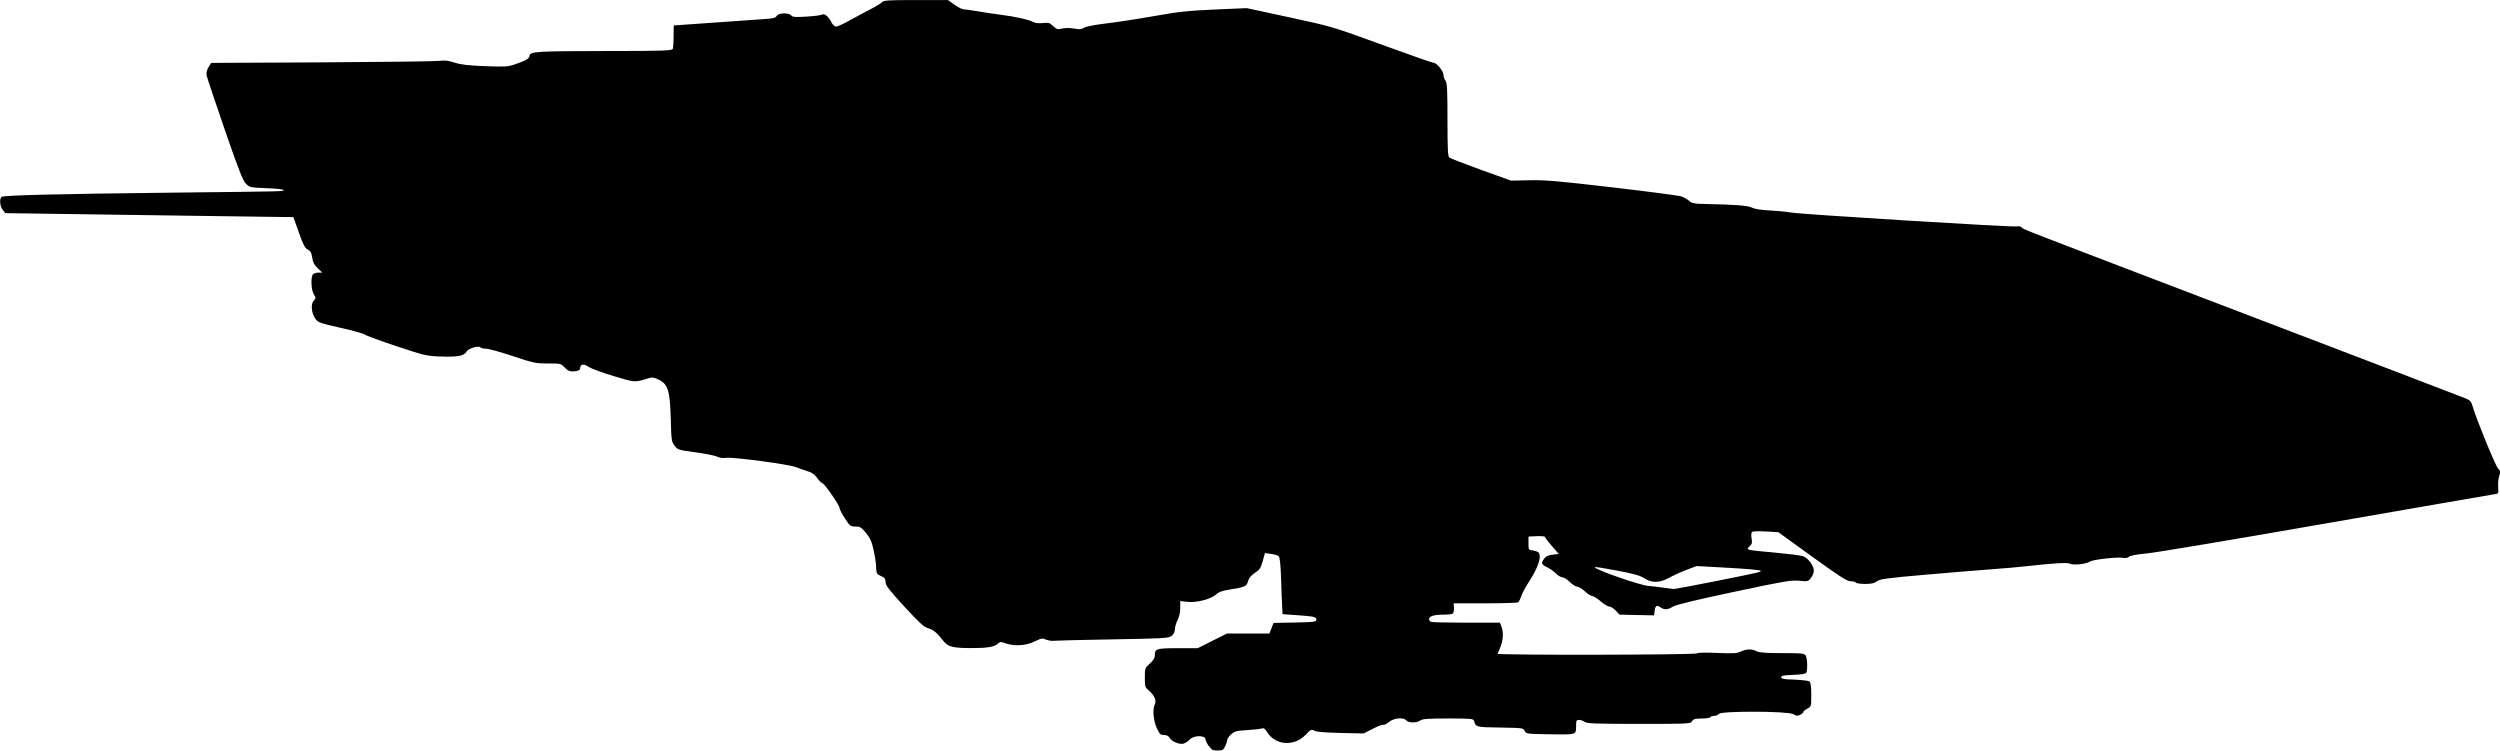
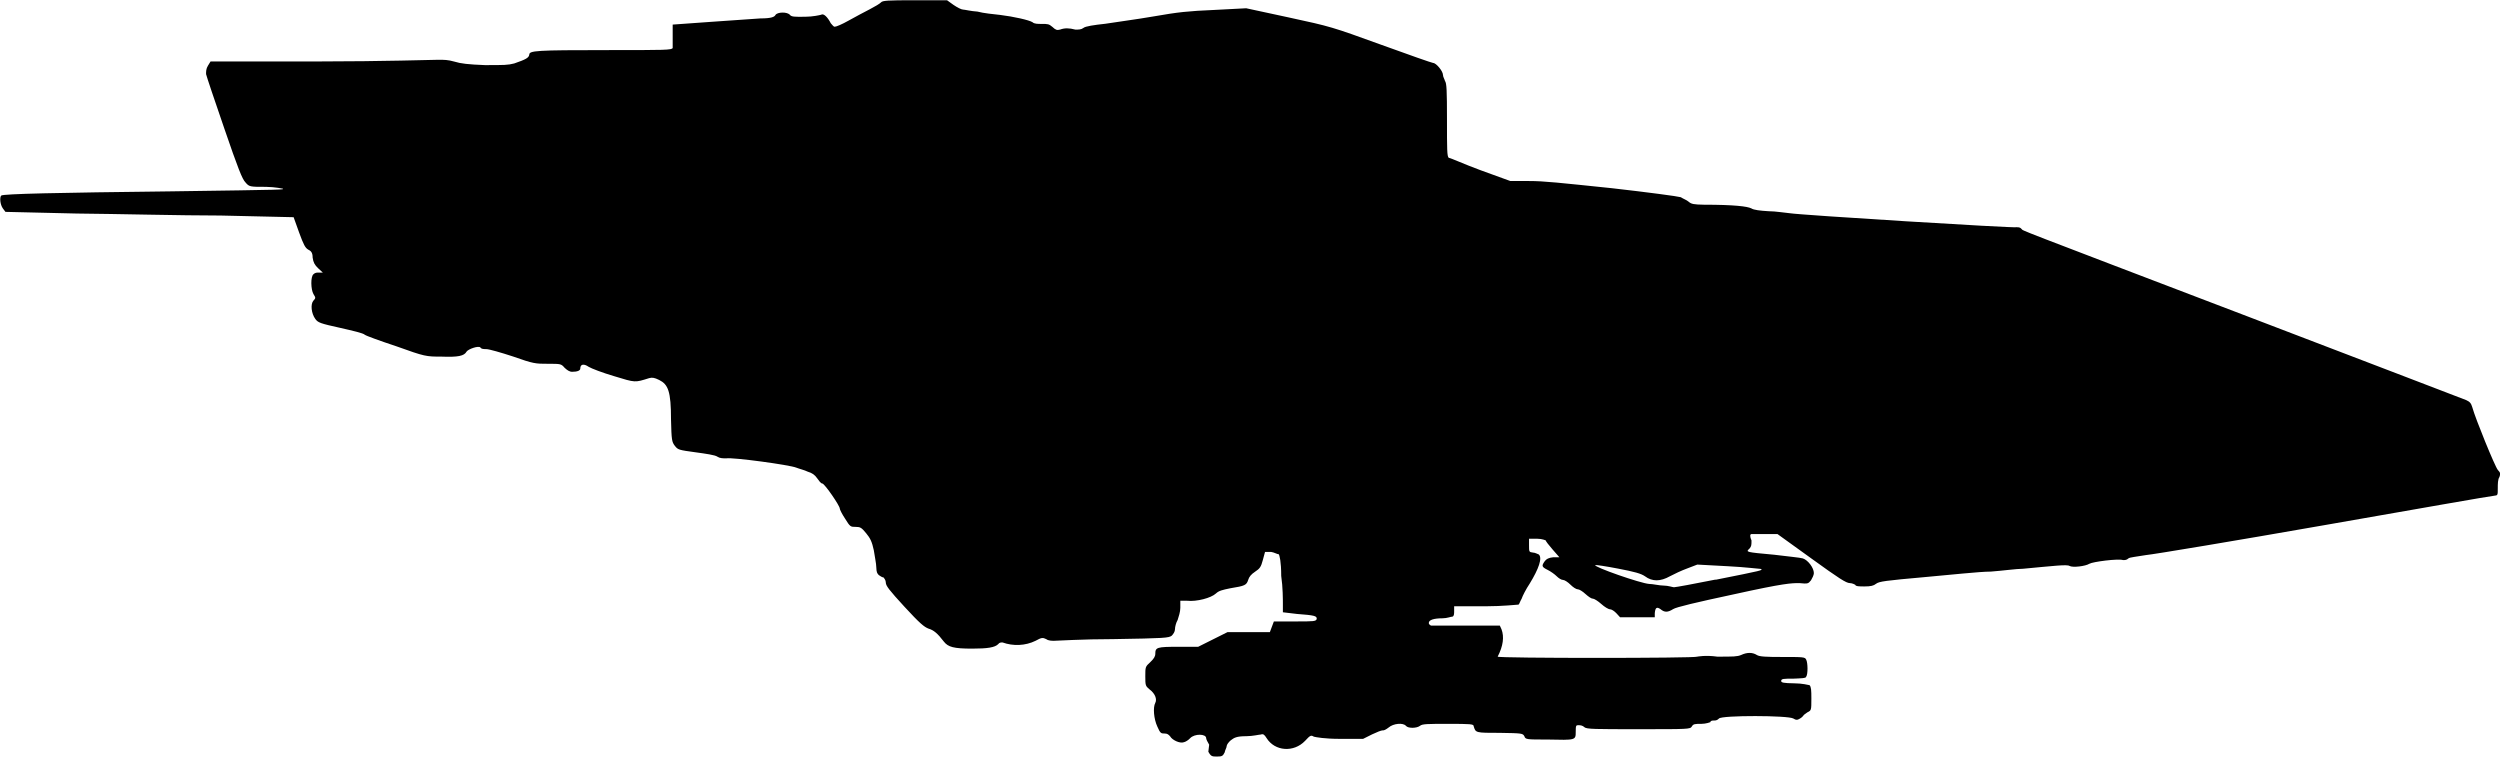
- <svg xmlns="http://www.w3.org/2000/svg" width="67.002" height="20.113" viewBox="0 0 67.002 20.113" id="svg2" version="1.1">
+ <svg xmlns="http://www.w3.org/2000/svg" version="1.1" id="svg2" viewBox="0 0 14.991 4.536" width="44.974">
  <defs id="defs4" />
-   <g id="layer1" transform="translate(3388.294,-1138.634)">
-     <g id="g4147" transform="translate(-205.7143,-281.4286)">
-       <path style="fill:#000000;fill-opacity:1" d="m -3150.188,1440.059 c -0.044,-0.07 -0.081,-0.148 -0.081,-0.174 0,-0.121 -0.314,-0.125 -0.427,0 -0.045,0.048 -0.12,0.096 -0.167,0.108 -0.111,0.028 -0.32,-0.06 -0.371,-0.156 -0.027,-0.05 -0.075,-0.075 -0.148,-0.075 -0.095,0 -0.118,-0.022 -0.195,-0.188 -0.093,-0.2 -0.119,-0.512 -0.052,-0.636 0.05,-0.094 -0.014,-0.245 -0.154,-0.362 -0.109,-0.091 -0.114,-0.107 -0.114,-0.35 0,-0.249 0,-0.258 0.134,-0.378 0.095,-0.087 0.134,-0.153 0.134,-0.225 0,-0.175 0.042,-0.188 0.617,-0.188 l 0.531,0 0.393,-0.197 0.393,-0.197 0.568,0 0.568,0 0.056,-0.142 0.056,-0.142 0.567,-0.01 c 0.502,-0.01 0.568,-0.017 0.579,-0.071 0.015,-0.078 -0.053,-0.094 -0.53,-0.127 l -0.376,-0.026 -0.01,-0.215 c -0.01,-0.118 -0.018,-0.459 -0.029,-0.758 -0.014,-0.382 -0.033,-0.555 -0.066,-0.582 -0.026,-0.021 -0.118,-0.049 -0.206,-0.061 l -0.16,-0.022 -0.06,0.216 c -0.051,0.185 -0.082,0.231 -0.211,0.317 -0.103,0.069 -0.16,0.139 -0.181,0.219 -0.036,0.139 -0.087,0.163 -0.476,0.223 -0.218,0.034 -0.309,0.066 -0.384,0.136 -0.135,0.125 -0.525,0.225 -0.77,0.197 l -0.188,-0.022 0,0.185 c 0,0.115 -0.027,0.239 -0.072,0.326 -0.039,0.077 -0.072,0.188 -0.072,0.247 0,0.07 -0.03,0.13 -0.087,0.175 -0.081,0.064 -0.185,0.07 -1.57,0.094 -0.816,0.014 -1.53,0.031 -1.587,0.038 -0.058,0.01 -0.153,-0.01 -0.212,-0.033 -0.095,-0.04 -0.127,-0.035 -0.284,0.043 -0.272,0.136 -0.597,0.146 -0.884,0.029 -0.034,-0.014 -0.083,0 -0.118,0.036 -0.088,0.088 -0.28,0.121 -0.702,0.121 -0.494,0 -0.639,-0.035 -0.752,-0.181 -0.174,-0.226 -0.277,-0.313 -0.415,-0.351 -0.115,-0.031 -0.23,-0.137 -0.641,-0.583 -0.407,-0.442 -0.501,-0.564 -0.501,-0.65 0,-0.065 -0.024,-0.117 -0.063,-0.136 -0.034,-0.017 -0.091,-0.045 -0.125,-0.062 -0.046,-0.023 -0.064,-0.077 -0.066,-0.206 0,-0.096 -0.033,-0.304 -0.068,-0.462 -0.051,-0.229 -0.092,-0.32 -0.205,-0.457 -0.125,-0.15 -0.158,-0.17 -0.282,-0.17 -0.133,0 -0.148,-0.012 -0.283,-0.22 -0.078,-0.121 -0.142,-0.244 -0.142,-0.274 0,-0.076 -0.395,-0.648 -0.463,-0.669 -0.031,-0.01 -0.095,-0.075 -0.142,-0.144 -0.061,-0.09 -0.132,-0.139 -0.251,-0.175 -0.091,-0.027 -0.228,-0.076 -0.305,-0.108 -0.181,-0.076 -1.705,-0.279 -1.882,-0.251 -0.087,0.014 -0.171,0 -0.239,-0.032 -0.057,-0.029 -0.317,-0.081 -0.578,-0.116 -0.46,-0.061 -0.476,-0.066 -0.561,-0.177 -0.082,-0.108 -0.088,-0.146 -0.102,-0.703 -0.019,-0.76 -0.074,-0.943 -0.315,-1.063 -0.129,-0.064 -0.184,-0.074 -0.269,-0.047 -0.389,0.122 -0.356,0.124 -0.944,-0.052 -0.303,-0.09 -0.608,-0.203 -0.678,-0.251 -0.129,-0.088 -0.222,-0.073 -0.222,0.037 0,0.056 -0.08,0.089 -0.218,0.089 -0.071,0 -0.135,-0.035 -0.2,-0.107 -0.094,-0.105 -0.102,-0.107 -0.446,-0.107 -0.329,0 -0.386,-0.012 -0.94,-0.197 -0.325,-0.108 -0.644,-0.197 -0.711,-0.197 -0.067,0 -0.138,-0.017 -0.16,-0.039 -0.052,-0.052 -0.327,0.031 -0.37,0.112 -0.063,0.117 -0.228,0.15 -0.669,0.135 -0.411,-0.014 -0.442,-0.022 -1.21,-0.277 -0.433,-0.144 -0.813,-0.284 -0.843,-0.31 -0.03,-0.026 -0.324,-0.108 -0.652,-0.182 -0.548,-0.123 -0.604,-0.142 -0.675,-0.239 -0.109,-0.147 -0.133,-0.397 -0.048,-0.491 0.062,-0.068 0.062,-0.078 0,-0.175 -0.071,-0.12 -0.082,-0.467 -0.018,-0.532 0.024,-0.024 0.089,-0.043 0.146,-0.043 l 0.103,0 -0.123,-0.116 c -0.093,-0.088 -0.129,-0.158 -0.148,-0.286 -0.02,-0.134 -0.045,-0.179 -0.118,-0.215 -0.075,-0.037 -0.122,-0.125 -0.24,-0.458 l -0.147,-0.412 -1.951,-0.026 c -1.073,-0.015 -2.811,-0.039 -3.861,-0.054 l -1.909,-0.027 -0.069,-0.089 c -0.078,-0.102 -0.093,-0.304 -0.026,-0.347 0.068,-0.044 1.464,-0.078 4.558,-0.113 3.183,-0.036 2.991,-0.031 2.991,-0.072 0,-0.017 -0.203,-0.039 -0.451,-0.048 -0.439,-0.017 -0.453,-0.02 -0.554,-0.121 -0.083,-0.084 -0.195,-0.368 -0.567,-1.447 -0.255,-0.739 -0.473,-1.391 -0.485,-1.45 -0.015,-0.074 6e-4,-0.143 0.05,-0.224 l 0.071,-0.116 2.947,-0.014 c 1.621,-0.01 3.039,-0.026 3.151,-0.039 0.159,-0.02 0.256,-0.01 0.43,0.047 0.169,0.054 0.371,0.077 0.816,0.094 0.526,0.02 0.613,0.015 0.788,-0.046 0.314,-0.109 0.39,-0.153 0.401,-0.234 0.016,-0.114 0.167,-0.123 2.093,-0.126 1.538,0 1.727,-0.01 1.746,-0.06 0.012,-0.031 0.022,-0.184 0.022,-0.34 0,-0.156 0,-0.284 0.01,-0.286 0.018,0 1.99,-0.142 2.348,-0.165 0.307,-0.019 0.375,-0.034 0.404,-0.089 0.045,-0.084 0.324,-0.093 0.391,-0.013 0.037,0.044 0.109,0.05 0.407,0.031 0.2,-0.012 0.391,-0.037 0.425,-0.055 0.066,-0.034 0.174,0.062 0.257,0.227 0.023,0.045 0.069,0.088 0.102,0.094 0.034,0.01 0.203,-0.068 0.375,-0.165 0.173,-0.097 0.428,-0.234 0.567,-0.304 0.139,-0.07 0.274,-0.153 0.3,-0.184 0.041,-0.049 0.166,-0.057 0.907,-0.057 l 0.86,0 0.174,0.125 c 0.096,0.069 0.211,0.125 0.255,0.125 0.044,10e-5 0.217,0.024 0.385,0.054 0.167,0.029 0.441,0.071 0.609,0.091 0.368,0.045 0.783,0.139 0.869,0.197 0.038,0.025 0.136,0.035 0.244,0.025 0.161,-0.015 0.192,-0.01 0.284,0.082 0.084,0.08 0.122,0.094 0.204,0.073 0.121,-0.031 0.235,-0.031 0.41,4e-4 0.09,0.016 0.157,0.01 0.215,-0.031 0.05,-0.032 0.291,-0.079 0.586,-0.114 0.276,-0.032 0.856,-0.121 1.289,-0.198 0.667,-0.118 0.918,-0.145 1.635,-0.176 l 0.848,-0.037 1.14,0.246 c 1.135,0.245 1.147,0.248 2.478,0.733 0.736,0.268 1.361,0.487 1.39,0.487 0.082,0 0.263,0.221 0.265,0.321 7e-4,0.05 0.025,0.122 0.054,0.16 0.043,0.057 0.053,0.243 0.053,1.043 0,0.779 0.01,0.982 0.049,1.014 0.027,0.022 0.41,0.171 0.851,0.33 l 0.802,0.289 0.501,-0.01 c 0.417,-0.01 0.792,0.025 2.221,0.191 0.946,0.11 1.776,0.219 1.845,0.243 0.069,0.024 0.163,0.078 0.209,0.12 0.071,0.064 0.133,0.077 0.412,0.082 0.807,0.014 1.162,0.042 1.27,0.098 0.069,0.036 0.24,0.063 0.462,0.074 0.193,0.01 0.448,0.034 0.566,0.055 0.285,0.051 5.99,0.402 6.079,0.374 0.038,-0.012 0.095,0 0.129,0.03 0.076,0.066 -0.436,-0.132 6.149,2.382 3.093,1.181 5.683,2.172 5.755,2.203 0.105,0.044 0.14,0.083 0.17,0.192 0.085,0.311 0.611,1.6 0.685,1.679 0.071,0.076 0.075,0.097 0.036,0.192 -0.024,0.059 -0.039,0.192 -0.032,0.297 0.012,0.188 0.011,0.19 -0.095,0.202 -0.059,0.01 -2.09,0.359 -4.513,0.782 -2.423,0.424 -4.591,0.787 -4.817,0.807 -0.259,0.023 -0.433,0.056 -0.47,0.088 -0.035,0.03 -0.093,0.043 -0.143,0.03 -0.131,-0.033 -0.814,0.042 -0.902,0.099 -0.106,0.068 -0.445,0.105 -0.534,0.057 -0.069,-0.037 -0.427,-0.016 -1.245,0.075 -0.168,0.019 -0.554,0.052 -0.86,0.074 -0.305,0.022 -1.101,0.088 -1.769,0.146 -1.052,0.092 -1.226,0.116 -1.303,0.177 -0.067,0.053 -0.145,0.07 -0.315,0.07 -0.124,0 -0.236,-0.016 -0.248,-0.036 -0.012,-0.02 -0.075,-0.036 -0.14,-0.036 -0.097,0 -0.286,-0.121 -1.028,-0.657 l -0.909,-0.657 -0.328,-0.019 c -0.18,-0.01 -0.347,-0.01 -0.371,0.01 -0.029,0.018 -0.035,0.074 -0.019,0.171 0.021,0.121 0.012,0.156 -0.055,0.218 -0.104,0.096 -0.114,0.094 0.666,0.165 0.355,0.033 0.697,0.075 0.762,0.096 0.137,0.043 0.295,0.253 0.295,0.392 0,0.052 -0.035,0.139 -0.077,0.193 -0.075,0.095 -0.086,0.098 -0.315,0.075 -0.212,-0.021 -0.396,0.01 -1.75,0.298 -1.024,0.217 -1.551,0.345 -1.633,0.395 -0.145,0.089 -0.23,0.093 -0.34,0.016 -0.097,-0.068 -0.138,-0.038 -0.154,0.112 l -0.012,0.107 -0.464,-0.01 -0.464,-0.01 -0.098,-0.107 c -0.054,-0.059 -0.13,-0.107 -0.169,-0.107 -0.039,0 -0.146,-0.064 -0.237,-0.143 -0.091,-0.079 -0.194,-0.143 -0.228,-0.143 -0.034,0 -0.122,-0.056 -0.195,-0.125 -0.073,-0.069 -0.166,-0.125 -0.206,-0.125 -0.04,0 -0.129,-0.056 -0.198,-0.125 -0.069,-0.069 -0.158,-0.125 -0.197,-0.125 -0.04,0 -0.116,-0.044 -0.169,-0.099 -0.053,-0.054 -0.161,-0.131 -0.24,-0.17 -0.161,-0.08 -0.17,-0.106 -0.081,-0.231 0.045,-0.064 0.107,-0.093 0.227,-0.107 l 0.165,-0.02 -0.182,-0.208 c -0.1,-0.114 -0.182,-0.224 -0.182,-0.243 0,-0.021 -0.093,-0.031 -0.224,-0.025 l -0.224,0.011 0,0.179 c 0,0.172 0,0.179 0.107,0.191 0.059,0.01 0.128,0.029 0.152,0.049 0.106,0.088 0.014,0.389 -0.239,0.78 -0.096,0.148 -0.193,0.329 -0.216,0.402 -0.023,0.074 -0.061,0.146 -0.084,0.161 -0.023,0.015 -0.421,0.027 -0.884,0.027 l -0.842,0 0.01,0.125 c 0,0.069 -0.013,0.137 -0.036,0.152 -0.023,0.015 -0.144,0.027 -0.268,0.027 -0.239,6e-4 -0.365,0.043 -0.365,0.123 0,0.027 0.025,0.058 0.057,0.07 0.031,0.012 0.459,0.022 0.95,0.022 l 0.893,0 0.038,0.098 c 0.078,0.201 0.043,0.449 -0.104,0.734 -0.021,0.041 5.32,0.033 5.346,-0.01 0.013,-0.021 0.218,-0.026 0.536,-0.012 0.436,0.019 0.534,0.013 0.64,-0.037 0.152,-0.072 0.299,-0.074 0.418,-0.01 0.068,0.039 0.237,0.052 0.688,0.052 0.554,0 0.601,0.01 0.636,0.071 0.043,0.08 0.049,0.394 0.01,0.458 -0.017,0.027 -0.147,0.047 -0.349,0.054 -0.257,0.01 -0.321,0.021 -0.321,0.064 0,0.043 0.068,0.056 0.356,0.064 0.196,0.01 0.377,0.028 0.403,0.049 0.032,0.027 0.047,0.139 0.047,0.356 0,0.316 -4e-4,0.317 -0.107,0.373 -0.059,0.031 -0.107,0.072 -0.107,0.091 0,0.02 -0.04,0.054 -0.088,0.076 -0.07,0.032 -0.106,0.028 -0.178,-0.019 -0.129,-0.084 -1.921,-0.089 -1.99,-0.01 -0.024,0.03 -0.082,0.054 -0.128,0.054 -0.046,0 -0.093,0.016 -0.105,0.036 -0.012,0.02 -0.118,0.036 -0.235,0.036 -0.174,0 -0.221,0.013 -0.257,0.072 -0.043,0.07 -0.084,0.072 -1.426,0.072 -1.159,0 -1.393,-0.01 -1.451,-0.053 -0.038,-0.029 -0.106,-0.053 -0.15,-0.054 -0.073,-10e-4 -0.081,0.016 -0.081,0.177 0,0.225 0.013,0.221 -0.752,0.208 -0.572,-0.01 -0.592,-0.013 -0.626,-0.09 -0.034,-0.078 -0.053,-0.08 -0.659,-0.09 -0.656,-0.01 -0.646,-0.01 -0.699,-0.18 -0.018,-0.057 -0.083,-0.063 -0.694,-0.063 -0.538,0 -0.689,0.011 -0.744,0.053 -0.091,0.069 -0.317,0.07 -0.374,0 -0.075,-0.091 -0.335,-0.069 -0.463,0.039 -0.061,0.051 -0.13,0.086 -0.155,0.078 -0.025,-0.01 -0.154,0.04 -0.287,0.108 l -0.242,0.123 -0.618,-0.013 c -0.422,-0.01 -0.644,-0.028 -0.702,-0.06 -0.078,-0.044 -0.095,-0.036 -0.236,0.111 -0.306,0.319 -0.809,0.283 -1.031,-0.075 -0.059,-0.095 -0.09,-0.114 -0.15,-0.095 -0.042,0.013 -0.217,0.033 -0.391,0.043 -0.273,0.016 -0.329,0.031 -0.421,0.112 -0.058,0.051 -0.106,0.119 -0.106,0.151 0,0.032 -0.025,0.109 -0.056,0.171 -0.05,0.1 -0.073,0.113 -0.206,0.112 -0.131,0 -0.16,-0.017 -0.23,-0.128 z m 13.567,-4.416 c 1.278,-0.257 1.275,-0.256 1.212,-0.291 -0.027,-0.015 -0.42,-0.048 -0.874,-0.073 l -0.825,-0.046 -0.268,0.101 c -0.147,0.055 -0.356,0.15 -0.463,0.21 -0.255,0.143 -0.475,0.149 -0.67,0.017 -0.104,-0.07 -0.278,-0.119 -0.724,-0.205 -0.323,-0.062 -0.595,-0.104 -0.605,-0.094 -0.048,0.048 1.219,0.491 1.443,0.505 0.099,0.01 0.276,0.026 0.394,0.045 0.118,0.018 0.24,0.036 0.27,0.038 0.03,0 0.53,-0.091 1.11,-0.207 z" id="path4155" />
+   <g transform="translate(3388.293,-1154.256)" id="layer1">
+     <g transform="translate(-205.7143,-281.4286)" id="g4147">
+       <path id="path4155" d="m -3175.328,1440.15 c -0.01,-0.016 -0.018,-0.033 -0.018,-0.039 0,-0.027 -0.07,-0.028 -0.096,0 -0.01,0.011 -0.027,0.022 -0.037,0.024 -0.025,0.01 -0.072,-0.014 -0.083,-0.035 -0.01,-0.011 -0.017,-0.017 -0.033,-0.017 -0.021,0 -0.026,0 -0.044,-0.042 -0.021,-0.045 -0.027,-0.115 -0.012,-0.142 0.011,-0.021 0,-0.055 -0.035,-0.081 -0.024,-0.02 -0.025,-0.024 -0.025,-0.078 0,-0.056 0,-0.058 0.03,-0.085 0.021,-0.02 0.03,-0.034 0.03,-0.05 0,-0.039 0.01,-0.042 0.138,-0.042 l 0.119,0 0.088,-0.044 0.088,-0.044 0.127,0 0.127,0 0.012,-0.032 0.012,-0.032 0.127,0 c 0.112,0 0.127,0 0.13,-0.016 0,-0.017 -0.012,-0.021 -0.119,-0.029 l -0.084,-0.01 0,-0.048 c 0,-0.027 0,-0.103 -0.01,-0.17 0,-0.086 -0.01,-0.124 -0.015,-0.13 -0.01,0 -0.026,-0.011 -0.046,-0.014 l -0.036,0 -0.013,0.048 c -0.011,0.042 -0.018,0.052 -0.047,0.071 -0.023,0.015 -0.036,0.031 -0.041,0.049 -0.01,0.031 -0.019,0.036 -0.107,0.05 -0.049,0.01 -0.069,0.015 -0.086,0.031 -0.03,0.028 -0.117,0.05 -0.172,0.044 l -0.042,0 0,0.042 c 0,0.026 -0.01,0.053 -0.016,0.073 -0.01,0.017 -0.016,0.042 -0.016,0.055 0,0.016 -0.01,0.029 -0.019,0.039 -0.018,0.014 -0.041,0.016 -0.351,0.021 -0.182,0 -0.342,0.01 -0.355,0.01 -0.013,0 -0.034,0 -0.047,-0.01 -0.021,-0.01 -0.028,-0.01 -0.064,0.01 -0.061,0.03 -0.134,0.033 -0.198,0.01 -0.01,0 -0.019,0 -0.026,0.01 -0.02,0.02 -0.063,0.027 -0.157,0.027 -0.111,0 -0.143,-0.01 -0.168,-0.041 -0.039,-0.051 -0.062,-0.07 -0.093,-0.079 -0.026,-0.01 -0.052,-0.031 -0.144,-0.131 -0.091,-0.099 -0.112,-0.126 -0.112,-0.145 0,-0.015 -0.01,-0.026 -0.014,-0.031 -0.01,0 -0.02,-0.01 -0.028,-0.014 -0.01,-0.01 -0.014,-0.017 -0.015,-0.046 0,-0.022 -0.01,-0.068 -0.015,-0.103 -0.011,-0.051 -0.021,-0.072 -0.046,-0.102 -0.028,-0.034 -0.035,-0.038 -0.063,-0.038 -0.03,0 -0.033,0 -0.063,-0.049 -0.018,-0.027 -0.032,-0.055 -0.032,-0.061 0,-0.017 -0.088,-0.145 -0.104,-0.15 -0.01,0 -0.021,-0.017 -0.032,-0.032 -0.014,-0.02 -0.029,-0.031 -0.056,-0.039 -0.02,-0.01 -0.051,-0.017 -0.068,-0.024 -0.041,-0.017 -0.382,-0.063 -0.421,-0.056 -0.02,0 -0.038,0 -0.053,-0.01 -0.013,-0.01 -0.071,-0.018 -0.129,-0.026 -0.103,-0.014 -0.107,-0.015 -0.126,-0.039 -0.018,-0.024 -0.02,-0.033 -0.023,-0.157 0,-0.17 -0.017,-0.211 -0.071,-0.238 -0.029,-0.014 -0.041,-0.016 -0.06,-0.011 -0.087,0.027 -0.08,0.028 -0.211,-0.012 -0.068,-0.02 -0.136,-0.046 -0.152,-0.056 -0.029,-0.02 -0.05,-0.016 -0.05,0.01 0,0.013 -0.018,0.02 -0.049,0.02 -0.016,0 -0.03,-0.01 -0.045,-0.024 -0.021,-0.024 -0.023,-0.024 -0.1,-0.024 -0.074,0 -0.086,0 -0.21,-0.044 -0.073,-0.024 -0.144,-0.044 -0.159,-0.044 -0.015,0 -0.031,0 -0.036,-0.01 -0.012,-0.012 -0.073,0.01 -0.083,0.025 -0.014,0.026 -0.051,0.034 -0.15,0.03 -0.092,0 -0.099,0 -0.271,-0.062 -0.097,-0.032 -0.182,-0.063 -0.189,-0.069 -0.01,-0.01 -0.072,-0.024 -0.146,-0.041 -0.123,-0.027 -0.135,-0.032 -0.151,-0.054 -0.024,-0.033 -0.03,-0.089 -0.011,-0.11 0.014,-0.015 0.014,-0.017 0,-0.039 -0.016,-0.027 -0.018,-0.105 0,-0.119 0.01,-0.01 0.02,-0.01 0.033,-0.01 l 0.023,0 -0.028,-0.026 c -0.021,-0.02 -0.029,-0.035 -0.033,-0.064 0,-0.03 -0.01,-0.04 -0.027,-0.048 -0.017,-0.01 -0.027,-0.028 -0.054,-0.102 l -0.033,-0.092 -0.437,-0.01 c -0.24,0 -0.629,-0.01 -0.864,-0.012 l -0.427,-0.01 -0.015,-0.02 c -0.017,-0.023 -0.021,-0.068 -0.01,-0.078 0.015,-0.01 0.328,-0.017 1.02,-0.025 0.713,-0.01 0.669,-0.01 0.669,-0.016 0,0 -0.045,-0.01 -0.101,-0.011 -0.098,0 -0.101,0 -0.124,-0.027 -0.019,-0.019 -0.044,-0.082 -0.127,-0.324 -0.057,-0.165 -0.106,-0.311 -0.109,-0.325 0,-0.017 1e-4,-0.032 0.011,-0.05 l 0.016,-0.026 0.66,0 c 0.363,0 0.68,-0.01 0.706,-0.01 0.035,0 0.057,0 0.096,0.011 0.038,0.012 0.083,0.017 0.183,0.021 0.118,0 0.137,0 0.176,-0.01 0.07,-0.024 0.087,-0.034 0.09,-0.052 0,-0.025 0.037,-0.028 0.469,-0.028 0.344,0 0.387,0 0.391,-0.013 0,-0.01 0,-0.041 0,-0.076 0,-0.035 0,-0.064 0,-0.064 0,0 0.446,-0.032 0.526,-0.037 0.069,0 0.084,-0.01 0.09,-0.02 0.01,-0.019 0.073,-0.021 0.088,0 0.01,0.01 0.024,0.011 0.091,0.01 0.045,0 0.088,-0.01 0.095,-0.012 0.015,-0.01 0.039,0.014 0.058,0.051 0.01,0.01 0.015,0.02 0.023,0.021 0.01,0 0.045,-0.015 0.084,-0.037 0.039,-0.022 0.096,-0.052 0.127,-0.068 0.031,-0.016 0.061,-0.034 0.067,-0.041 0.01,-0.011 0.037,-0.013 0.203,-0.013 l 0.193,0 0.039,0.028 c 0.022,0.015 0.047,0.028 0.057,0.028 0.01,1e-4 0.049,0.01 0.086,0.012 0.037,0.01 0.099,0.016 0.136,0.02 0.082,0.01 0.175,0.031 0.195,0.044 0.01,0.01 0.031,0.01 0.055,0.01 0.036,0 0.043,0 0.064,0.018 0.019,0.018 0.027,0.021 0.046,0.016 0.027,-0.01 0.053,-0.01 0.092,10e-5 0.02,0 0.035,0 0.048,-0.01 0.011,-0.01 0.065,-0.018 0.131,-0.025 0.062,-0.01 0.192,-0.027 0.289,-0.044 0.149,-0.026 0.205,-0.032 0.366,-0.039 l 0.19,-0.01 0.255,0.055 c 0.254,0.055 0.257,0.056 0.555,0.164 0.165,0.06 0.305,0.109 0.311,0.109 0.018,0 0.059,0.049 0.059,0.072 10e-5,0.011 0.01,0.027 0.012,0.036 0.01,0.013 0.012,0.054 0.012,0.234 0,0.174 0,0.22 0.011,0.227 0.01,0 0.092,0.038 0.19,0.074 l 0.179,0.065 0.112,0 c 0.093,0 0.177,0.01 0.497,0.043 0.212,0.024 0.398,0.049 0.413,0.054 0.015,0.01 0.036,0.017 0.047,0.027 0.016,0.014 0.03,0.017 0.092,0.018 0.181,0 0.26,0.01 0.284,0.022 0.015,0.01 0.054,0.014 0.103,0.017 0.043,0 0.1,0.01 0.127,0.012 0.064,0.011 1.341,0.09 1.361,0.084 0.01,0 0.021,0 0.029,0.01 0.017,0.015 -0.098,-0.03 1.377,0.533 0.692,0.265 1.272,0.486 1.288,0.493 0.023,0.01 0.031,0.019 0.038,0.043 0.019,0.07 0.137,0.358 0.153,0.376 0.016,0.017 0.017,0.022 0.01,0.043 -0.01,0.013 -0.01,0.043 -0.01,0.067 0,0.042 0,0.043 -0.021,0.045 -0.013,0 -0.468,0.08 -1.01,0.175 -0.542,0.095 -1.028,0.176 -1.079,0.181 -0.058,0.01 -0.097,0.013 -0.105,0.02 -0.01,0.01 -0.021,0.01 -0.032,0.01 -0.029,-0.01 -0.182,0.01 -0.202,0.022 -0.024,0.015 -0.1,0.024 -0.119,0.013 -0.015,-0.01 -0.096,0 -0.279,0.017 -0.038,0 -0.124,0.012 -0.193,0.017 -0.068,0 -0.247,0.02 -0.396,0.033 -0.236,0.021 -0.274,0.026 -0.292,0.04 -0.015,0.012 -0.032,0.016 -0.07,0.016 -0.028,0 -0.053,0 -0.055,-0.01 0,0 -0.017,-0.01 -0.032,-0.01 -0.022,0 -0.064,-0.027 -0.23,-0.147 l -0.204,-0.147 -0.073,0 c -0.04,0 -0.078,0 -0.083,0 -0.01,0 -0.01,0.016 0,0.038 0,0.027 0,0.035 -0.012,0.049 -0.023,0.021 -0.026,0.021 0.149,0.037 0.079,0.01 0.156,0.017 0.171,0.022 0.031,0.01 0.066,0.057 0.066,0.088 0,0.012 -0.01,0.031 -0.017,0.043 -0.017,0.021 -0.019,0.022 -0.07,0.017 -0.048,0 -0.089,0 -0.392,0.067 -0.229,0.049 -0.347,0.077 -0.365,0.089 -0.032,0.02 -0.051,0.021 -0.076,0 -0.022,-0.015 -0.031,-0.01 -0.034,0.025 l 0,0.024 -0.104,0 -0.104,0 -0.022,-0.024 c -0.012,-0.013 -0.029,-0.024 -0.038,-0.024 -0.01,0 -0.033,-0.014 -0.053,-0.032 -0.02,-0.018 -0.043,-0.032 -0.051,-0.032 -0.01,0 -0.027,-0.013 -0.044,-0.028 -0.016,-0.015 -0.037,-0.028 -0.046,-0.028 -0.01,0 -0.029,-0.013 -0.044,-0.028 -0.015,-0.015 -0.035,-0.028 -0.044,-0.028 -0.01,0 -0.026,-0.01 -0.038,-0.022 -0.012,-0.012 -0.036,-0.029 -0.054,-0.038 -0.036,-0.018 -0.038,-0.024 -0.018,-0.052 0.01,-0.014 0.024,-0.021 0.051,-0.024 l 0.037,0 -0.041,-0.047 c -0.023,-0.026 -0.041,-0.05 -0.041,-0.054 0,0 -0.021,-0.01 -0.05,-0.01 l -0.05,0 0,0.04 c 0,0.039 0,0.04 0.024,0.043 0.013,0 0.029,0.01 0.034,0.011 0.024,0.02 0,0.087 -0.054,0.175 -0.022,0.033 -0.043,0.074 -0.048,0.09 -0.01,0.017 -0.014,0.033 -0.019,0.036 -0.01,0 -0.094,0.01 -0.198,0.01 l -0.188,0 0,0.028 c 0,0.015 0,0.031 -0.01,0.034 -0.01,0 -0.032,0.01 -0.06,0.01 -0.053,2e-4 -0.082,0.01 -0.082,0.028 0,0.01 0.01,0.013 0.013,0.016 0.01,0 0.103,0 0.213,0 l 0.2,0 0.01,0.022 c 0.017,0.045 0.01,0.1 -0.023,0.164 0,0.01 1.191,0.01 1.197,0 0,0 0.049,-0.01 0.12,0 0.098,0 0.119,0 0.143,-0.01 0.034,-0.016 0.067,-0.017 0.094,0 0.015,0.01 0.053,0.012 0.154,0.012 0.124,0 0.135,0 0.142,0.016 0.01,0.018 0.011,0.088 0,0.102 0,0.01 -0.033,0.01 -0.078,0.012 -0.057,0 -0.072,0 -0.072,0.014 0,0.01 0.015,0.013 0.08,0.014 0.044,0 0.085,0.01 0.09,0.011 0.01,0.01 0.011,0.031 0.011,0.08 0,0.071 -1e-4,0.071 -0.024,0.083 -0.013,0.01 -0.024,0.016 -0.024,0.02 0,0 -0.01,0.012 -0.02,0.017 -0.016,0.01 -0.024,0.01 -0.04,0 -0.029,-0.019 -0.43,-0.02 -0.446,0 -0.01,0.01 -0.018,0.012 -0.029,0.012 -0.01,0 -0.021,0 -0.023,0.01 0,0 -0.026,0.01 -0.053,0.01 -0.039,0 -0.049,0 -0.058,0.016 -0.01,0.016 -0.019,0.016 -0.319,0.016 -0.26,0 -0.312,0 -0.325,-0.012 -0.01,-0.01 -0.024,-0.012 -0.034,-0.012 -0.016,-2e-4 -0.018,0 -0.018,0.04 0,0.05 0,0.05 -0.168,0.046 -0.128,0 -0.133,0 -0.14,-0.02 -0.01,-0.017 -0.012,-0.018 -0.147,-0.02 -0.147,0 -0.145,0 -0.157,-0.04 0,-0.013 -0.019,-0.014 -0.155,-0.014 -0.12,0 -0.154,0 -0.167,0.012 -0.02,0.015 -0.071,0.016 -0.084,0 -0.017,-0.02 -0.075,-0.015 -0.104,0.01 -0.014,0.011 -0.029,0.019 -0.035,0.017 -0.01,0 -0.034,0.01 -0.064,0.024 l -0.054,0.027 -0.138,0 c -0.094,0 -0.144,-0.01 -0.157,-0.013 -0.017,-0.01 -0.021,-0.01 -0.053,0.025 -0.068,0.071 -0.181,0.063 -0.231,-0.017 -0.013,-0.021 -0.02,-0.026 -0.034,-0.021 -0.01,0 -0.049,0.01 -0.087,0.01 -0.061,0 -0.074,0.01 -0.094,0.025 -0.013,0.011 -0.024,0.027 -0.024,0.034 0,0.01 -0.01,0.024 -0.012,0.038 -0.011,0.022 -0.016,0.025 -0.046,0.025 -0.029,0 -0.036,0 -0.052,-0.029 z m 3.037,-0.989 c 0.286,-0.057 0.285,-0.057 0.271,-0.065 -0.01,0 -0.094,-0.011 -0.196,-0.016 l -0.185,-0.01 -0.06,0.023 c -0.033,0.012 -0.08,0.034 -0.104,0.047 -0.057,0.032 -0.106,0.033 -0.15,0 -0.023,-0.016 -0.062,-0.027 -0.162,-0.046 -0.072,-0.014 -0.133,-0.023 -0.136,-0.021 -0.011,0.011 0.273,0.11 0.323,0.113 0.022,0 0.062,0.01 0.088,0.01 0.026,0 0.054,0.01 0.061,0.01 0.01,0 0.119,-0.02 0.249,-0.046 z" style="fill:#000000;fill-opacity:1" />
    </g>
  </g>
</svg>
